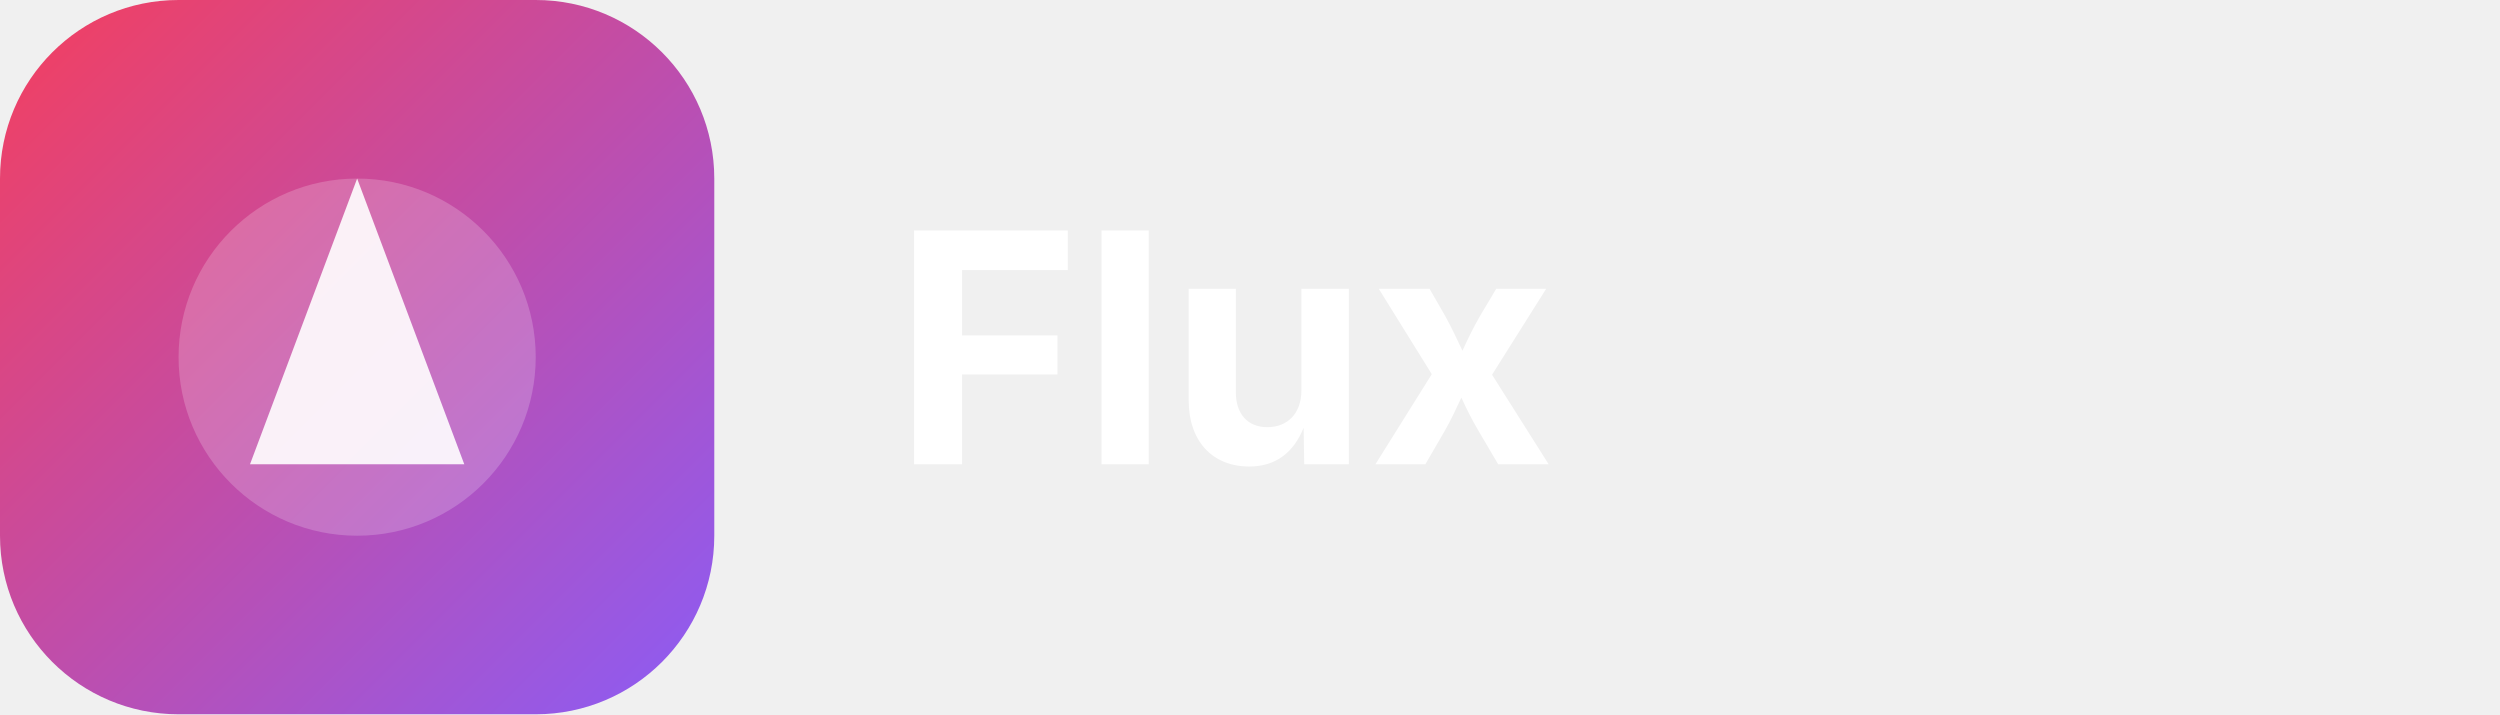
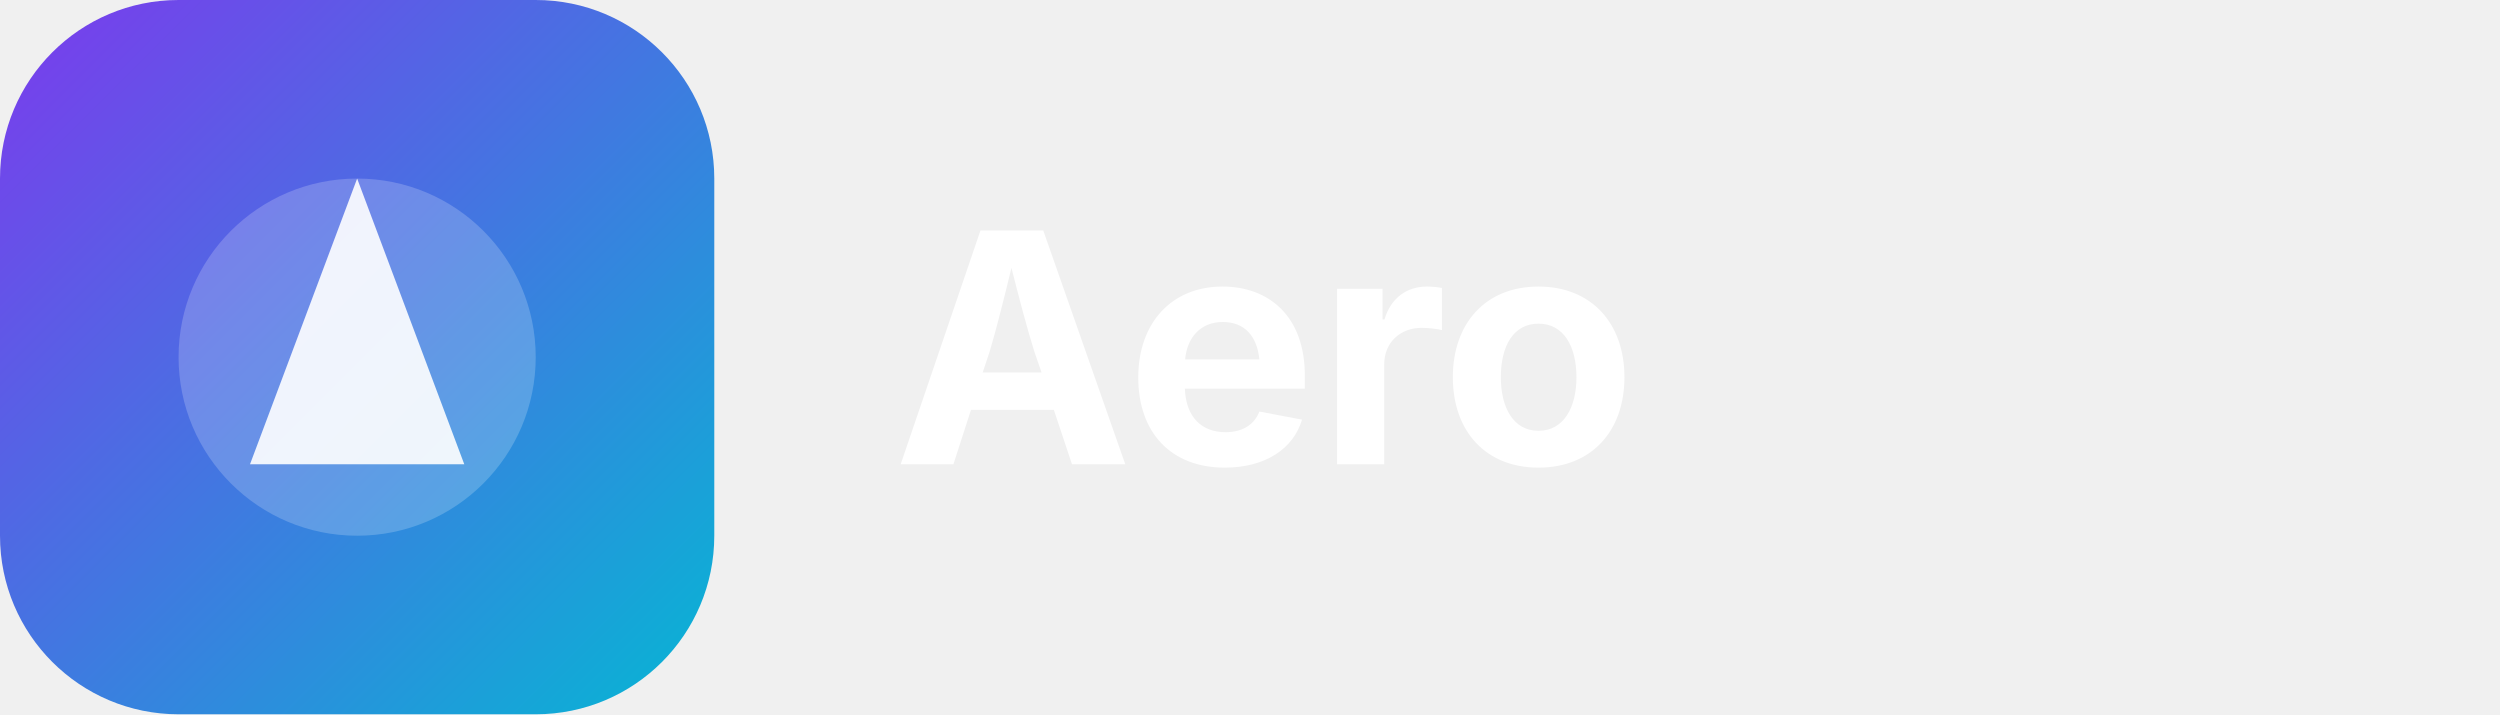
<svg xmlns="http://www.w3.org/2000/svg" width="140" height="40" viewBox="0 0 140 40" role="img" aria-label="Logo">
  <defs>
-     <linearGradient id="g4325" x1="0%" y1="0%" x2="100%" y2="100%">
-       <stop offset="0%" stop-color="#F43F5E" />
-       <stop offset="100%" stop-color="#8B5CF6" />
+     <linearGradient id="g6123" x1="0%" y1="0%" x2="100%" y2="100%">
+       <stop offset="0%" stop-color="#7C3AED" />
+       <stop offset="100%" stop-color="#06B6D4" />
    </linearGradient>
  </defs>
  <g>
-     <rect rx="10" width="40" height="40" fill="url(#g4325)" />
+     <rect rx="10" width="40" height="40" fill="url(#g6123)" />
    <circle cx="20" cy="20" r="10" fill="rgba(255,255,255,0.2)" />
    <path d="M14 26 L20 10 L26 26 Z" fill="#fff" opacity="0.9" />
-     <text x="50" y="26" font-family="Inter, Poppins, sans-serif" font-size="18" font-weight="700" fill="#ffffff">Flux</text>
+     <text x="50" y="26" font-family="Inter, Poppins, sans-serif" font-size="18" font-weight="700" fill="#ffffff">Aero</text>
  </g>
</svg>
